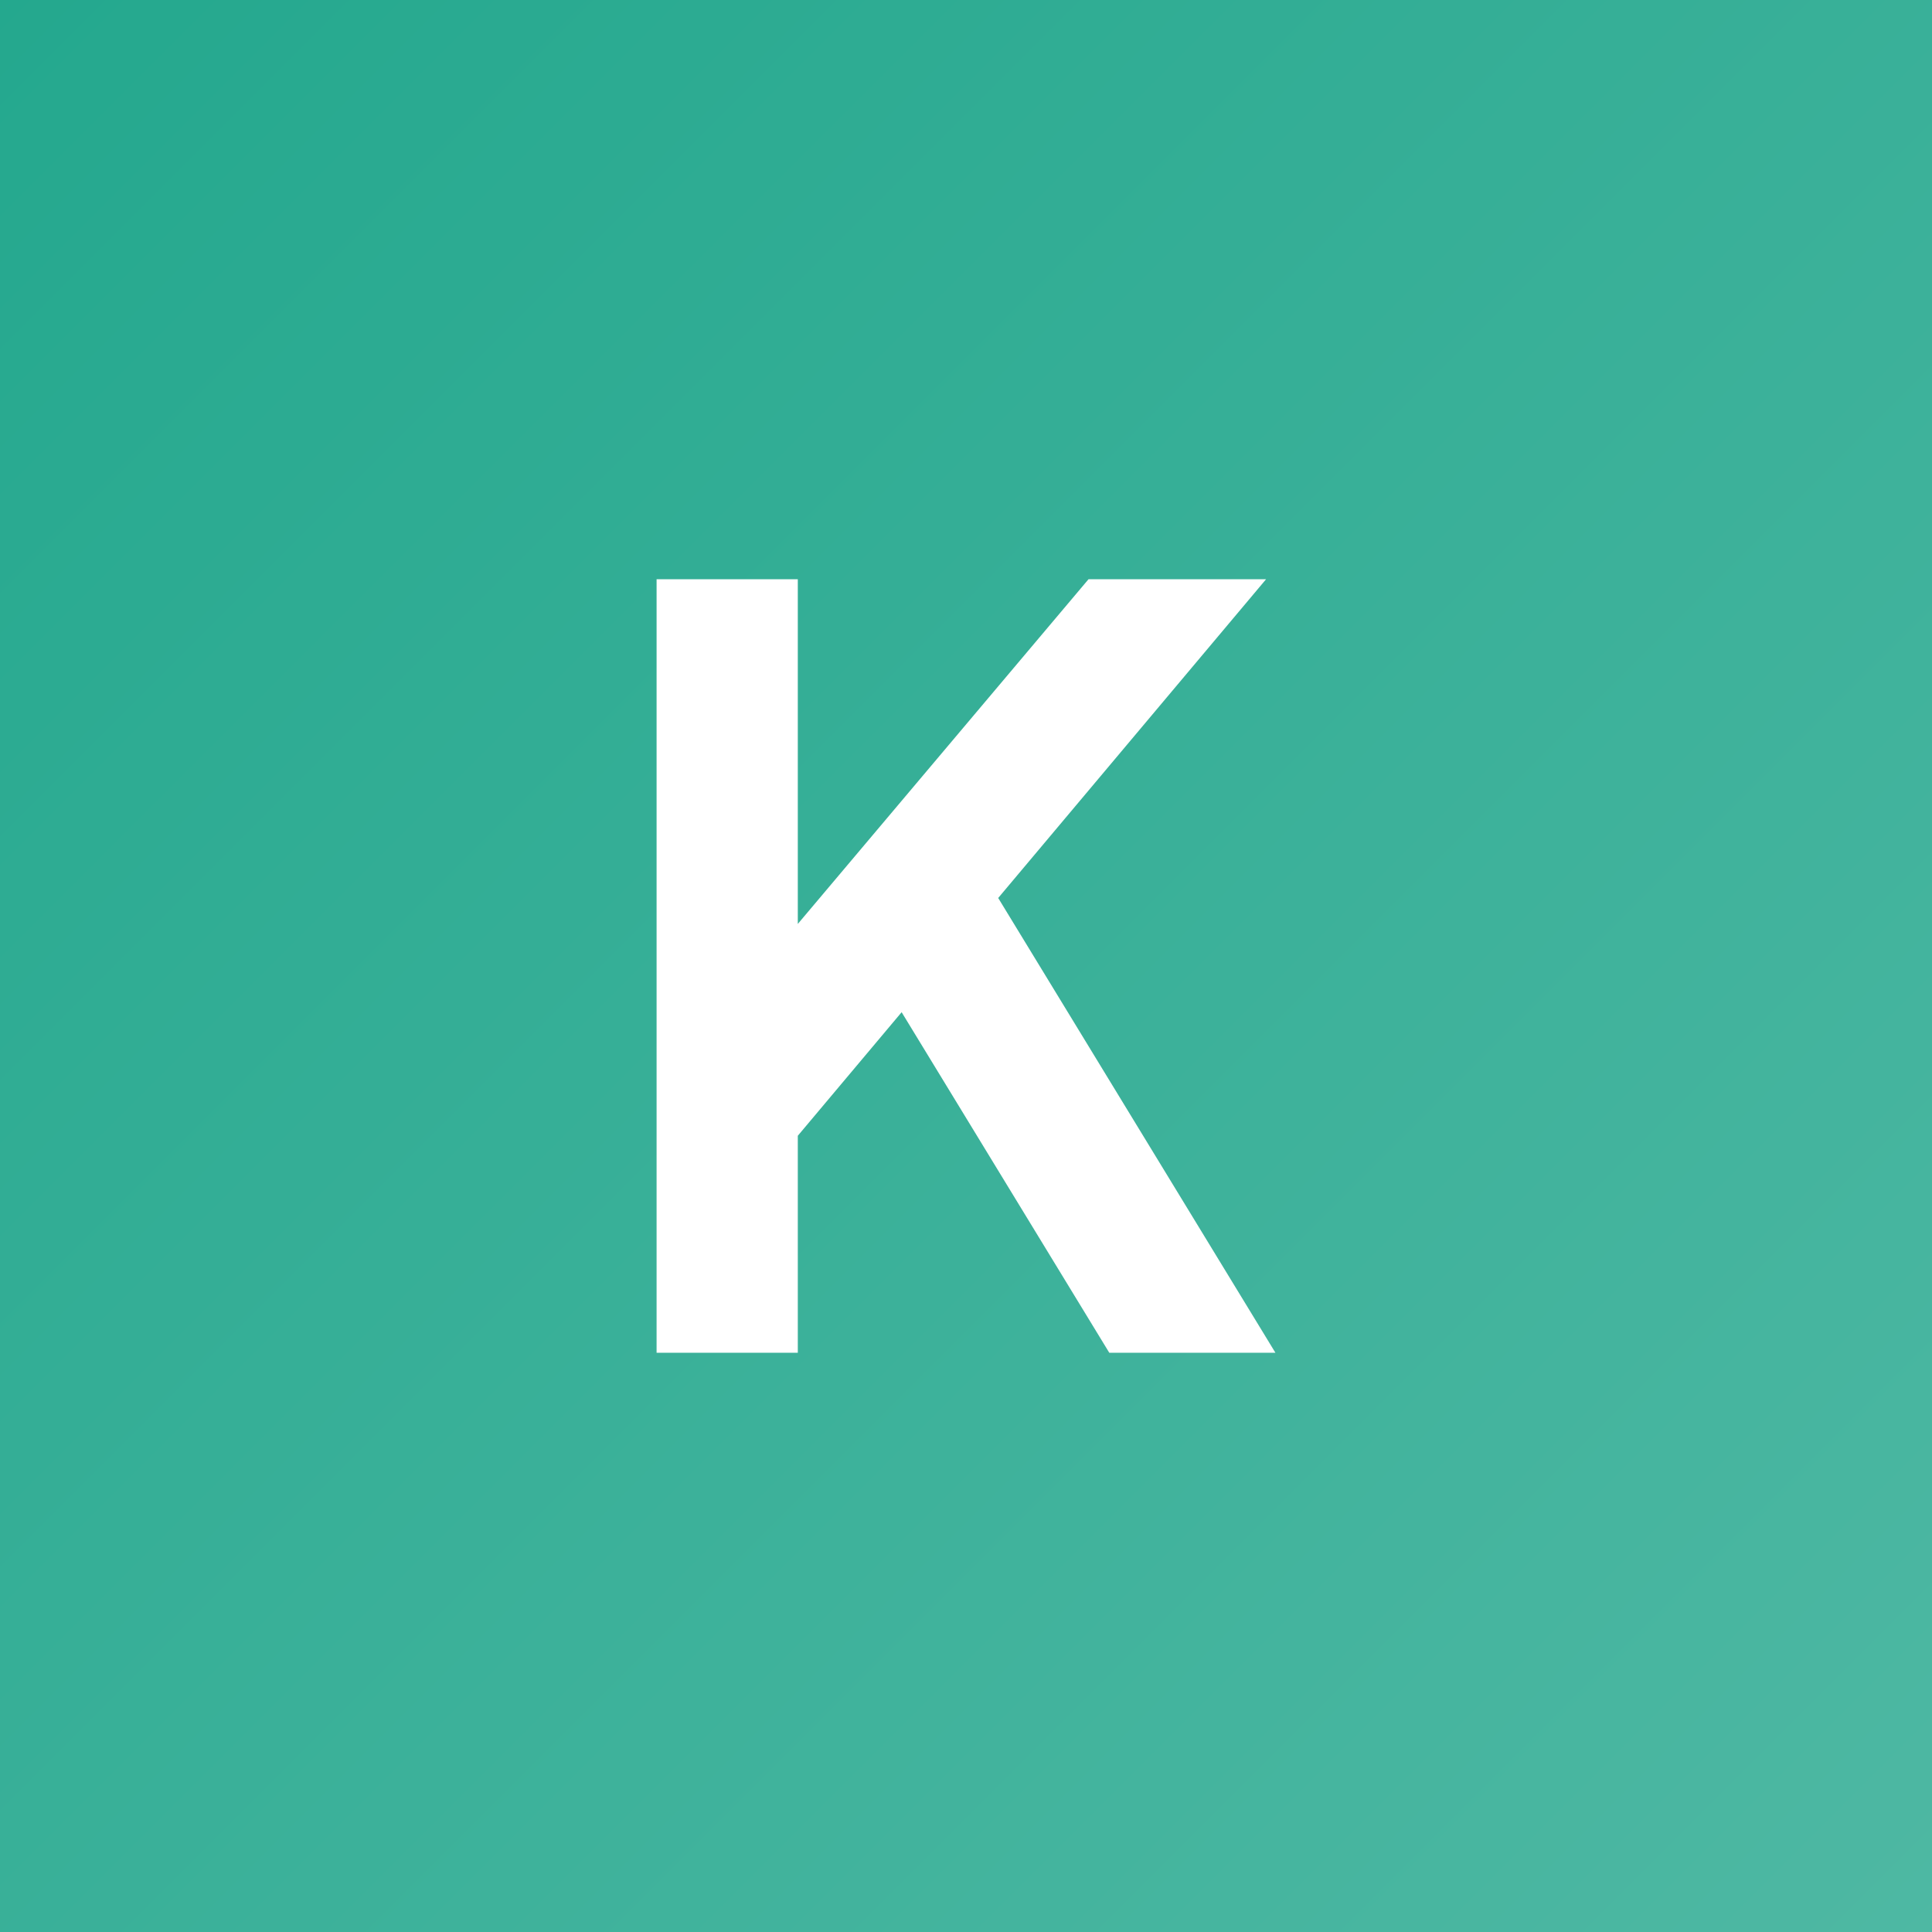
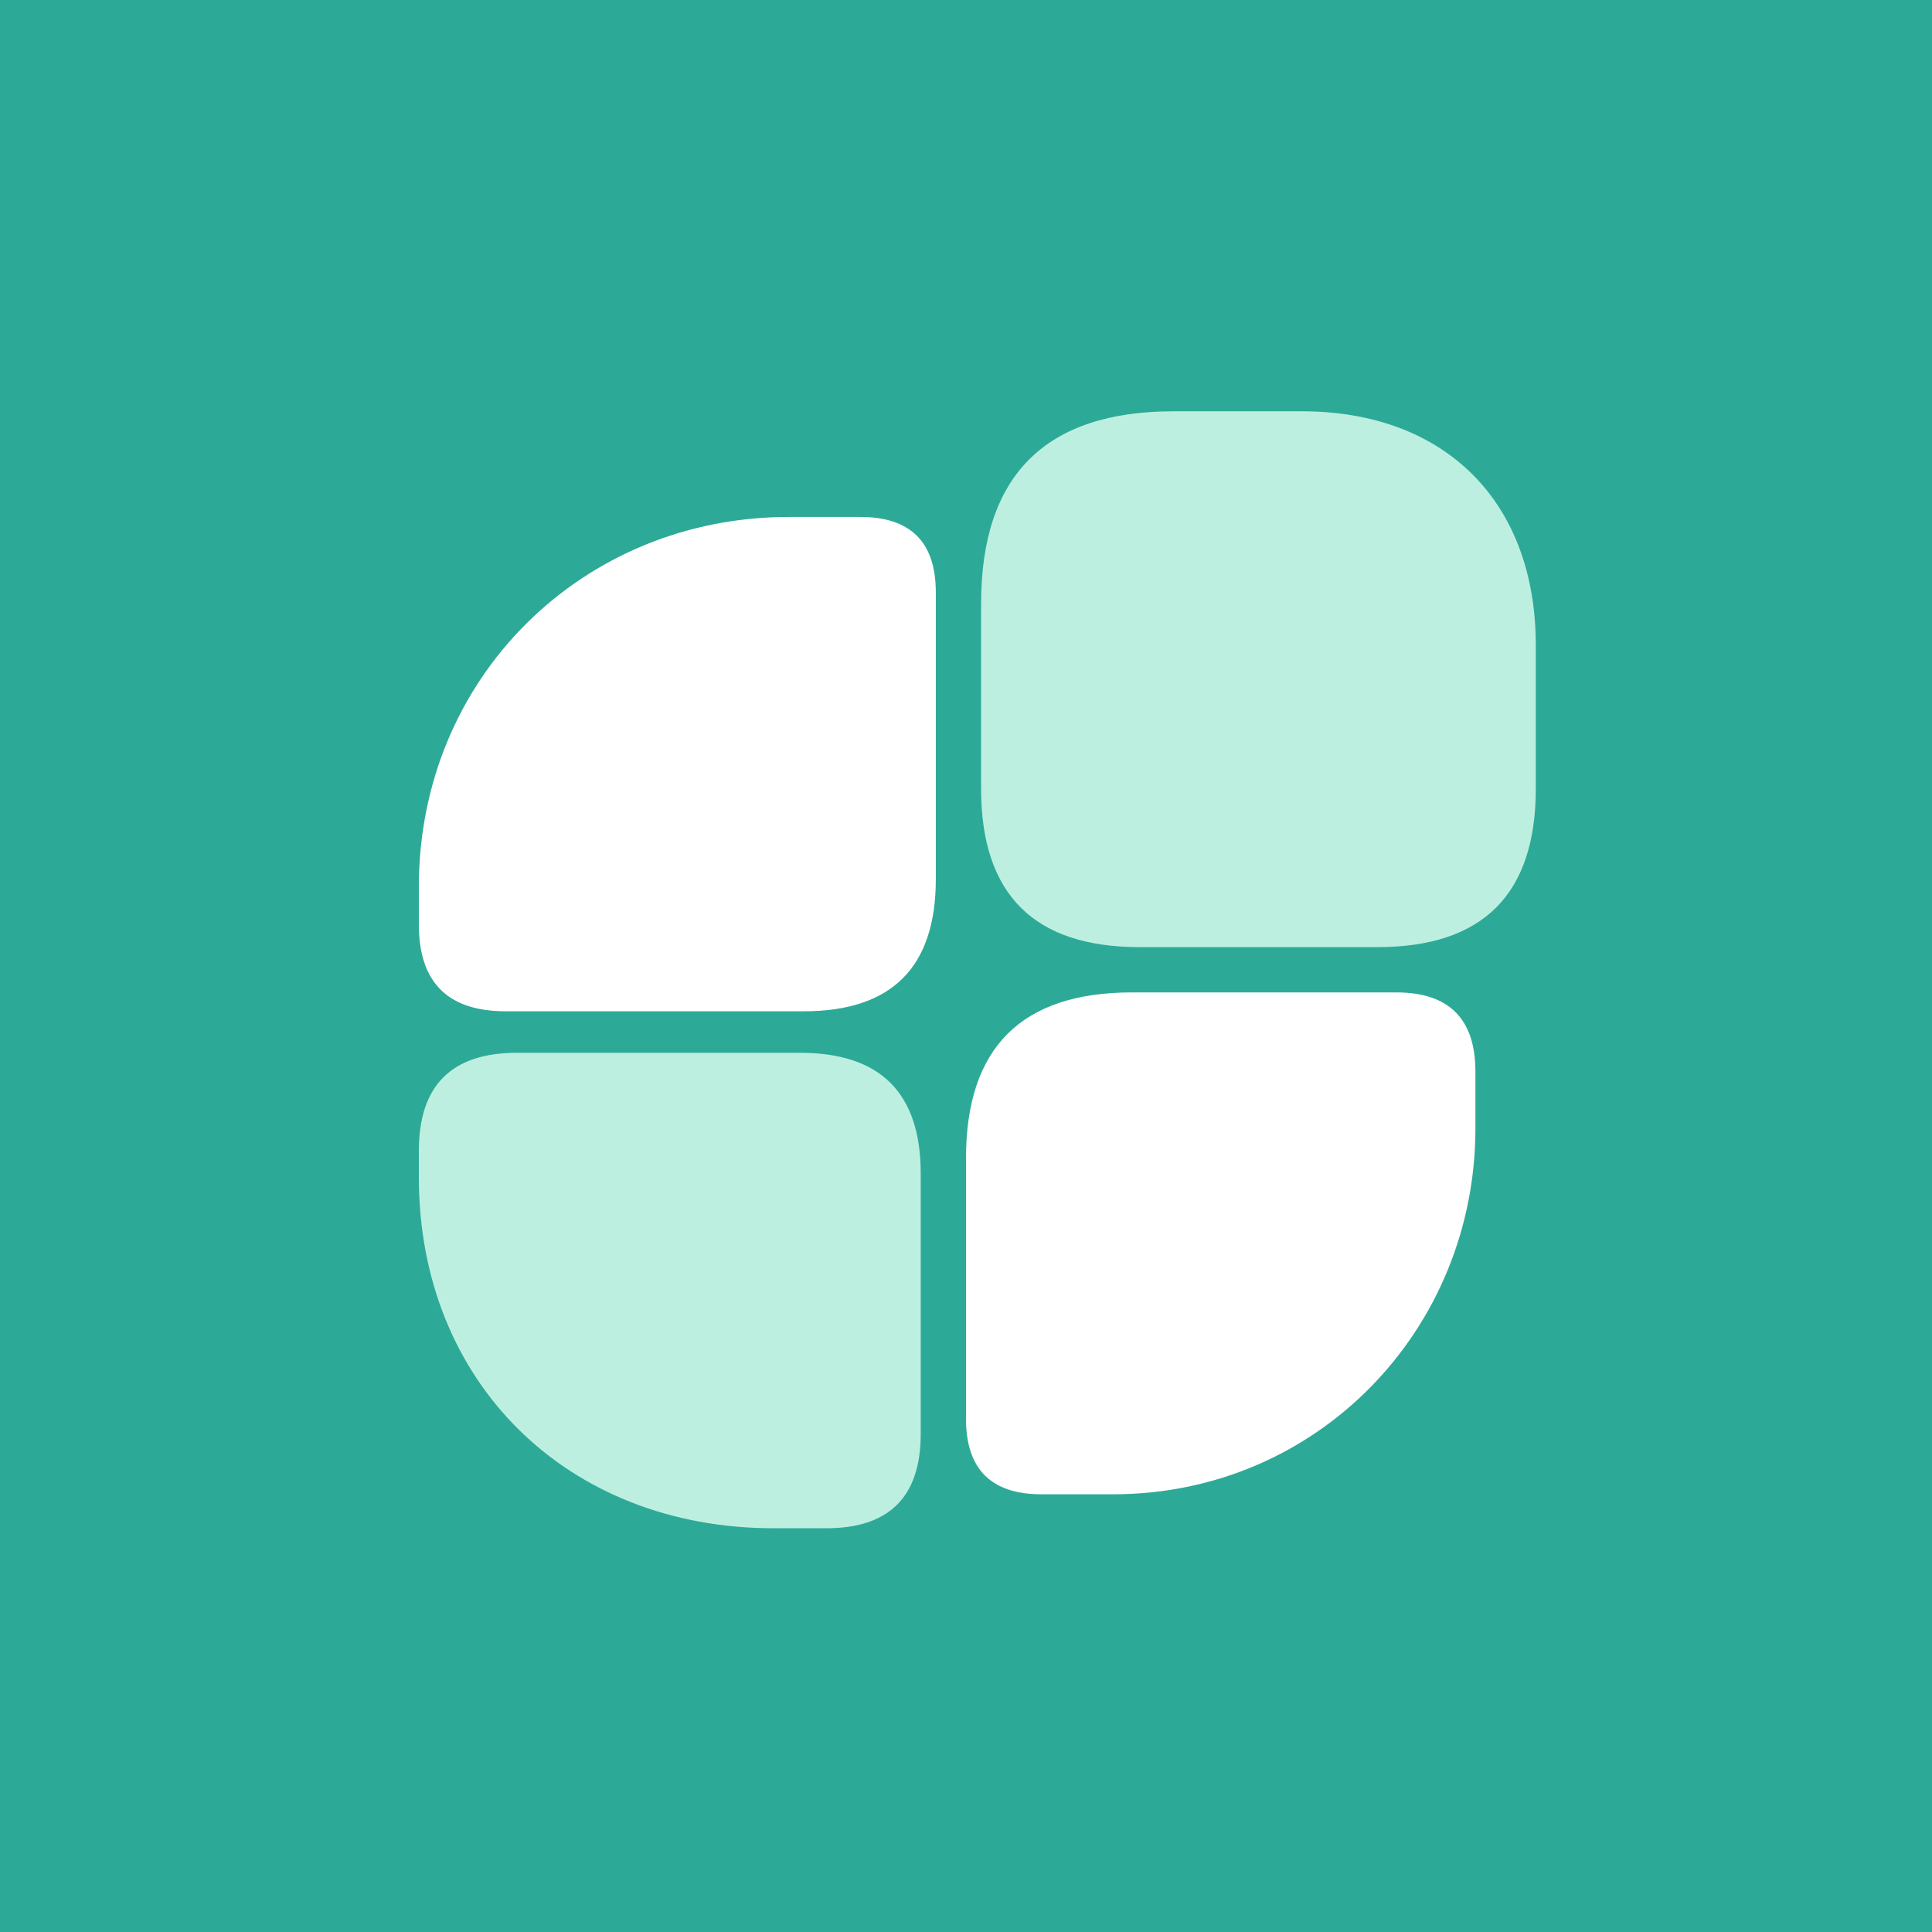
- <svg xmlns="http://www.w3.org/2000/svg" width="1024" height="1024" viewBox="0 0 1024 1024" role="img" aria-label="Kame Space">
-   <defs>
-     <linearGradient id="kameBrandTile" x1="0" y1="0" x2="1" y2="1">
-       <stop offset="0" stop-color="#24A88E" />
-       <stop offset="1" stop-color="#4EB8A3" />
-     </linearGradient>
-   </defs>
-   <rect width="1024" height="1024" fill="url(#kameBrandTile)" />
-   <path fill="#FFFFFF" transform="translate(308.38 717) scale(0.55034 -0.55034)" d="M72 0V745H208V413L488 745H659L401 438L668 0H508L308 328L208 209V0Z" />
+ <svg xmlns="http://www.w3.org/2000/svg" width="1024" height="1024" viewBox="0 0 1024 1024" role="img" aria-label="KameSpace">
+   <rect width="1024" height="1024" fill="#2DAA97" />
+   <path fill="#FFFFFF" d="M222 470C222 359 309 274 418 274H456Q496 274 496 314V466Q496 536 426 536H268Q222 536 222 490Z" />
+   <path fill="#BDEFE1" d="M520 320Q520 218 622 218H690C766 218 814 266 814 342V418Q814 502 730 502H604Q520 502 520 418Z" />
+   <path fill="#BDEFE1" d="M222 610Q222 558 274 558H424Q488 558 488 622V760Q488 810 438 810H410C301 810 222 733 222 624Z" />
+   <path fill="#FFFFFF" d="M512 614Q512 526 600 526H740Q782 526 782 568V598C782 705 698 792 590 792H552Q512 792 512 752Z" />
</svg>
